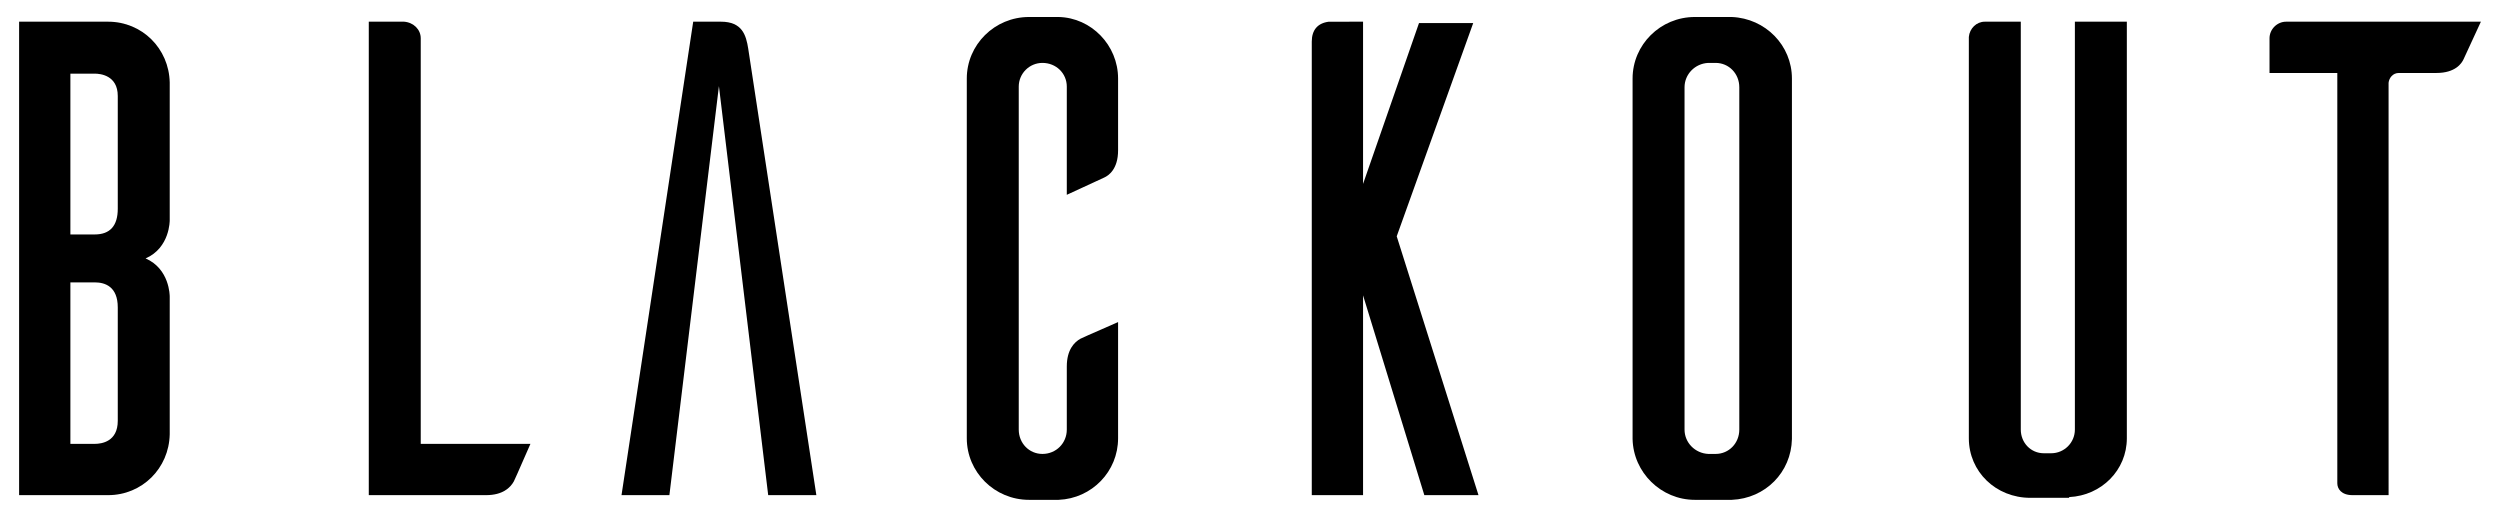
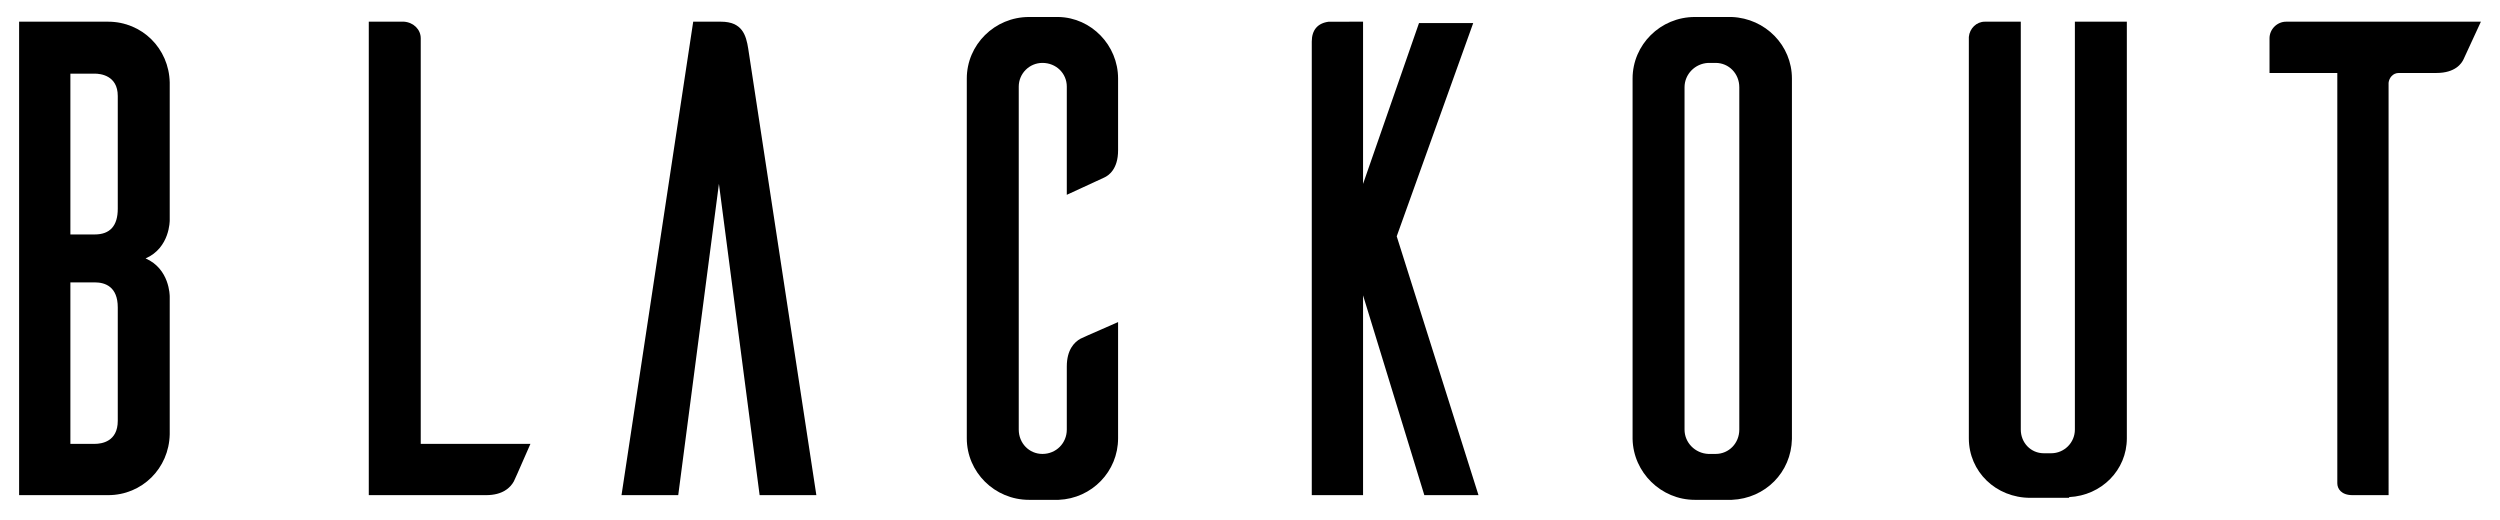
<svg xmlns="http://www.w3.org/2000/svg" version="1.1" viewBox="33 24 582 121">
  <path transform="matrix(1,0,0,-1,49.3864,78.5811)" d="M0 0V37.437H5.671C6.929 37.437 11.03 37.062 11.03 32.234V5.984C11.03 2.013 9.227 0 5.671 0ZM0-11.157H5.671C8.116-11.157 11.03-12.168 11.03-16.985V-43.391C11.03-48.228 7.283-48.75 5.671-48.75H0ZM8.796 49.531H-11.938V-60.688H8.796C16.669-60.688 22.963-54.467 23.125-46.516V-14.487C23.127-14.229 23.112-8.025 17.51-5.579 23.201-3.094 23.126 3.269 23.125 3.328V35.367C22.963 43.309 16.669 49.531 8.796 49.531" />
  <path transform="matrix(1,0,0,-1,130.9476,32.9097)" d="M0 0C0 2.018-1.644 3.677-3.86 3.86H-12.095V-106.36H15.203C19.081-106.36 20.858-104.628 21.674-103.158 21.971-102.563 22.815-100.632 23.708-98.588 24.247-97.354 24.806-96.073 25.276-95.016L25.54-94.421H0Z" />
-   <path transform="matrix(1,0,0,-1,200.8353,29.0498)" d="M0 0H-6.457L-23.074-109.734-23.148-110.22H-12L-.469-15 11-110.22H22.211L6.354-6.294C5.852-3.109 4.947 0 0 0" />
+   <path transform="matrix(1,0,0,-1,200.8353,29.0498)" d="M0 0H-6.457L-23.074-109.734-23.148-110.22H-9.942L-.469-37.743 9.005-110.22H22.211L6.354-6.294C5.852-3.109 4.947 0 0 0" />
  <path transform="matrix(1,0,0,-1,279.4291,27.9561)" d="M0 0H-6.875C-14.862 0-21.36-6.428-21.36-14.329V-98.079C-21.36-105.979-14.862-112.407-6.875-112.407H.018C7.78-112.084 13.86-105.79 13.86-98.079V-71.023L13.266-71.287C12.208-71.757 10.928-72.316 9.694-72.855 7.649-73.748 5.718-74.591 5.107-74.897 3.654-75.704 1.921-77.482 1.921-81.36V-96.047C1.921-99.227-.57-101.719-3.75-101.719-6.843-101.719-9.265-99.227-9.265-96.047V-16.204C-9.265-13.163-6.791-10.688-3.75-10.688-.57-10.688 1.921-13.112 1.921-16.204V-41.395L10.64-37.371C11.608-36.941 13.86-35.463 13.86-31.047V-14.329C13.86-6.587 7.646-.159 0 0" />
  <path transform="matrix(1,0,0,-1,375.9659,29.3623)" d="M0 0H-12.62L-25.647-37.454V.312L-33.622 .309C-36.215-.015-37.585-1.619-37.585-4.329V-109.907H-25.647V-63.396L-11.382-109.907H1.226L-17.811-49.65Z" />
  <path transform="matrix(1,0,0,-1,437.9093,44.3159)" d="M0 0V-79.688C0-82.867-2.423-85.359-5.515-85.359H-7.214C-10.317-85.211-12.749-82.72-12.749-79.688V0C-12.749 3.032-10.317 5.524-7.234 5.671H-5.515C-2.423 5.671 0 3.18 0 0M-1.748 16.36H-10.359C-18.346 16.36-24.844 9.932-24.844 2.031V-81.884C-24.681-89.694-18.184-96.047-10.359-96.047H-1.748C6.072-95.721 12.09-89.633 12.251-81.875V2.031C12.251 9.739 6.102 16.033-1.748 16.36" />
  <path transform="matrix(1,0,0,-1,516.0331,124.0034)" d="M0 0C0-3.041-2.474-5.515-5.515-5.515H-7.234C-10.239-5.515-12.593-3.092-12.593 0V94.954H-20.984C-22.881 94.954-24.507 93.412-24.687 91.406V-2.031C-24.687-9.803-18.394-15.891-10.359-15.891H-1.343V-15.72C6.226-15.354 12.095-9.417 12.095-2.031V94.954H0Z" />
  <path transform="matrix(1,0,0,-1,565.2042,29.0498)" d="M0 0C-2.092 0-3.86-1.768-3.86-3.86V-11.938H11.921V-107.454C11.921-108.729 12.85-110.22 15.469-110.22H23.86L23.857-14.219C23.983-13.086 24.845-11.938 26.25-11.938H35C39.412-11.938 40.89-9.691 41.322-8.722L45.348 0Z" />
</svg>
